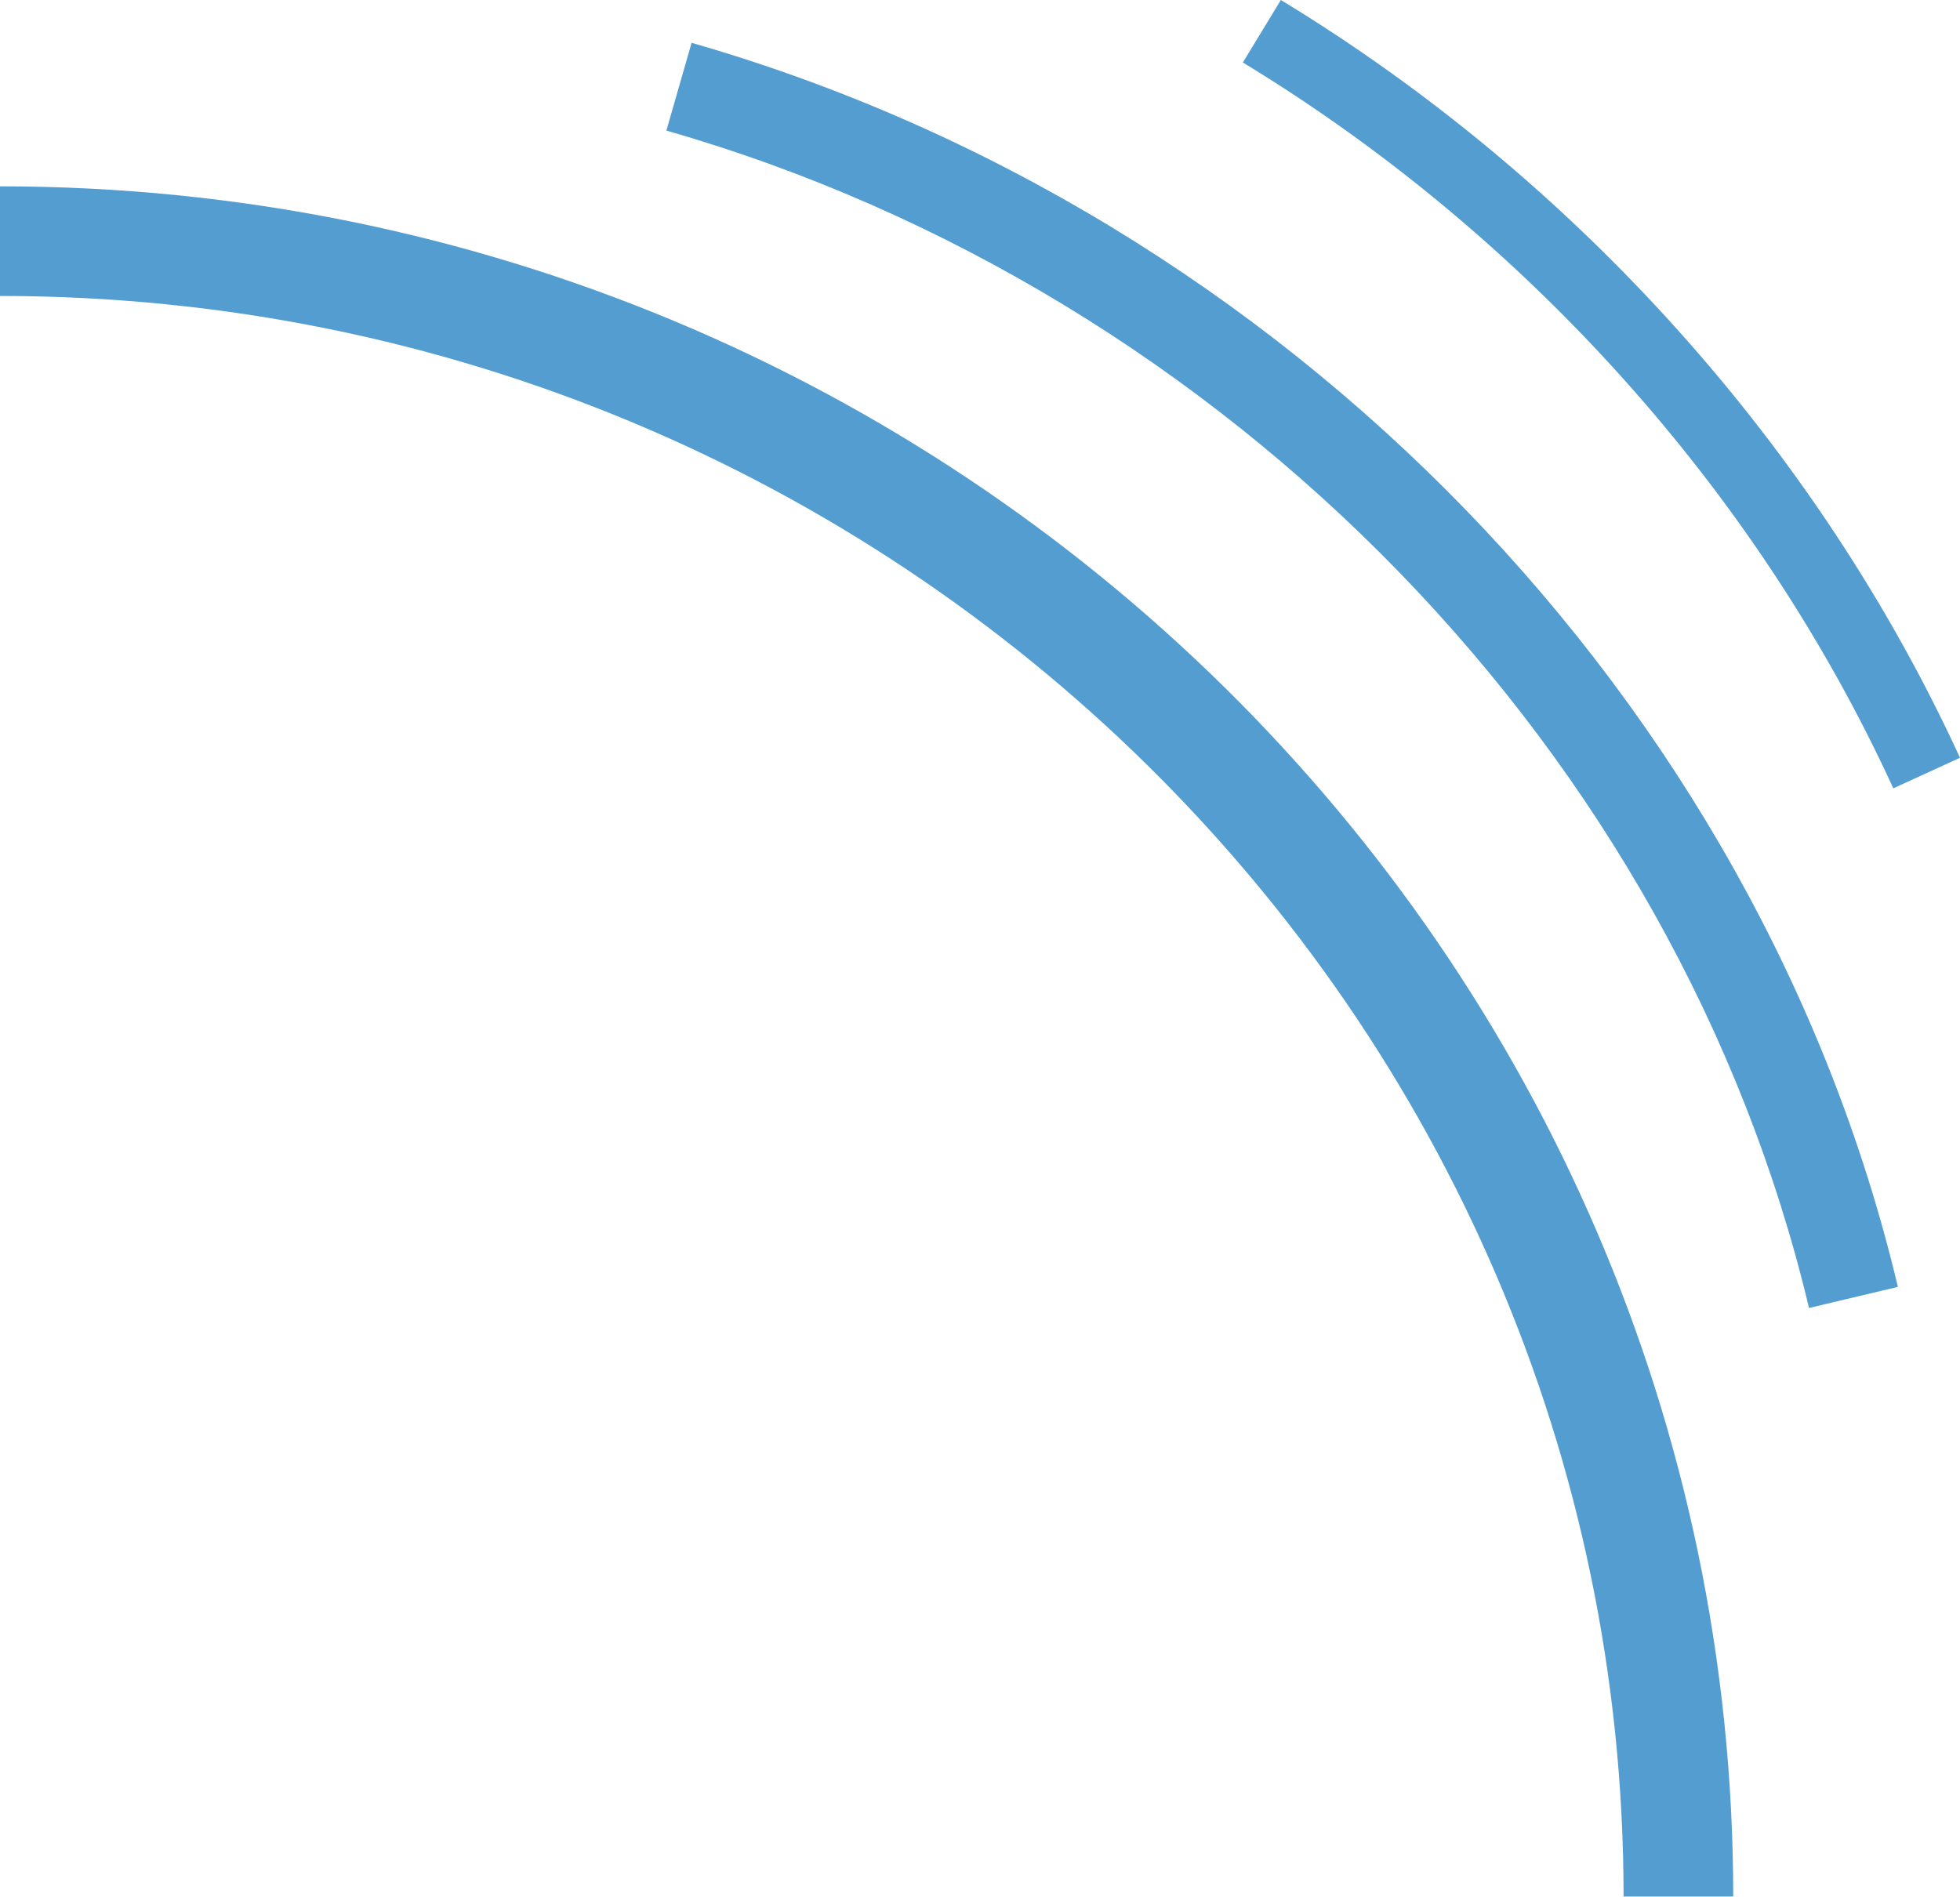
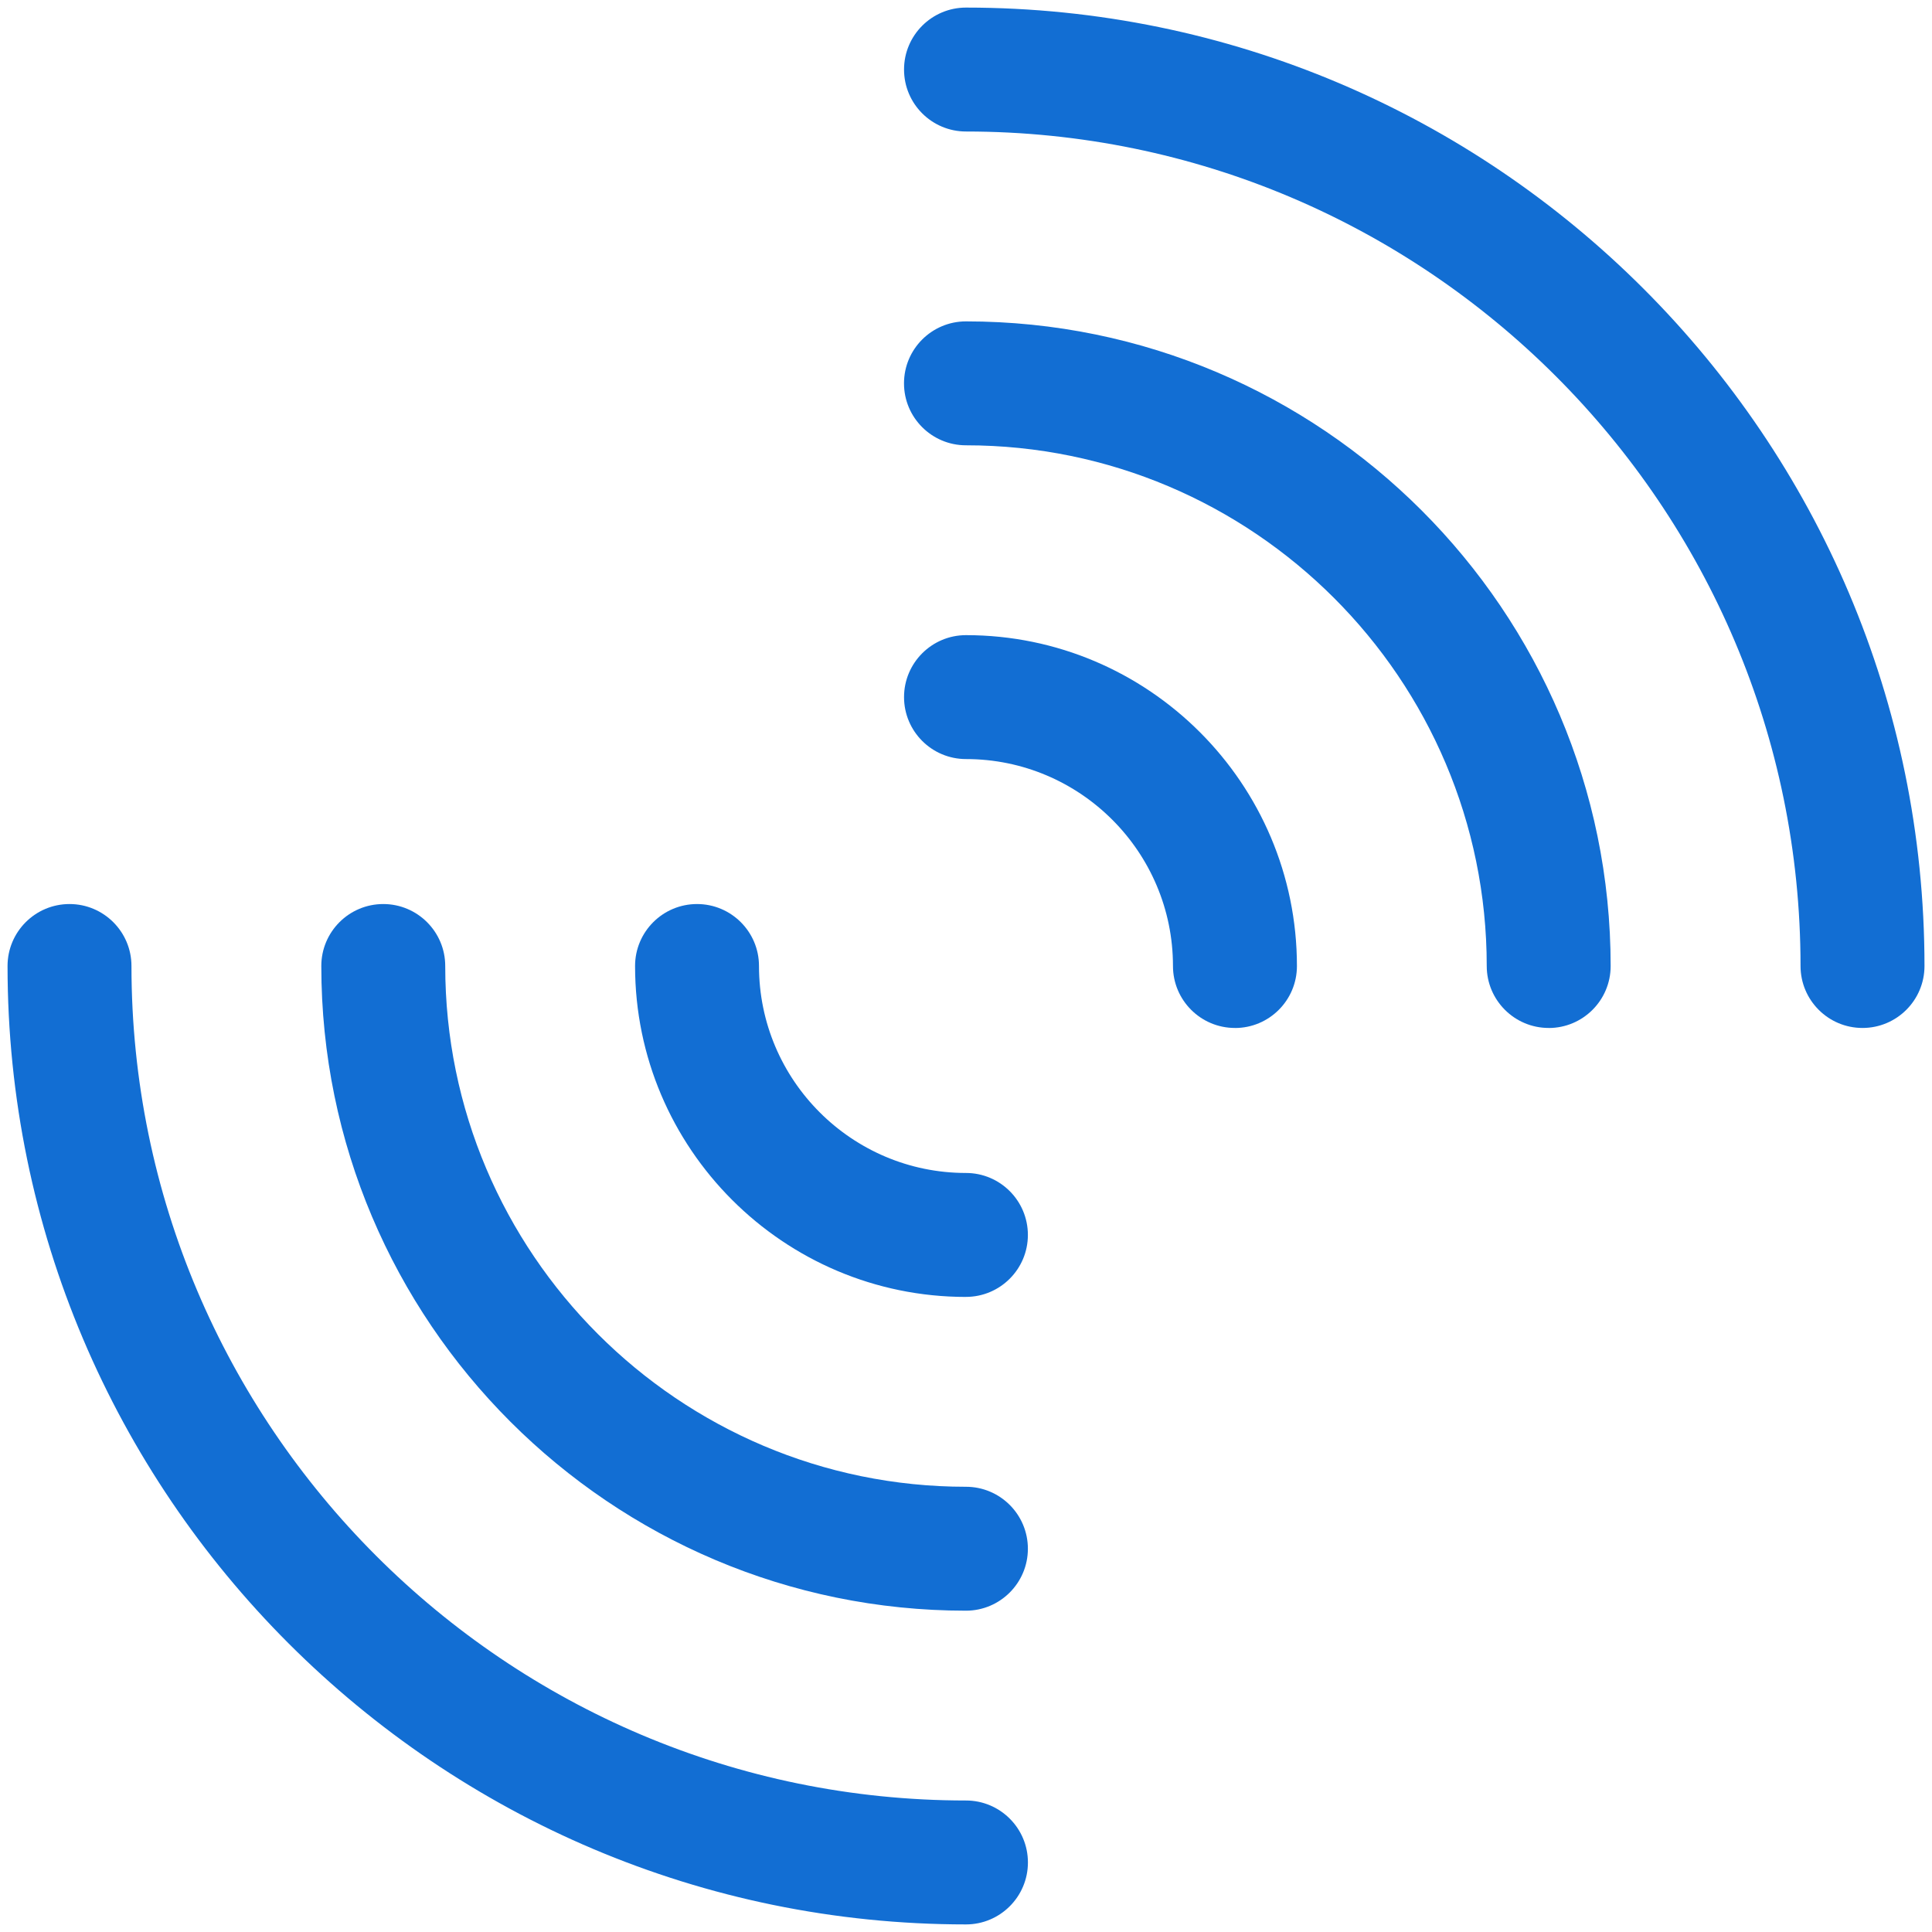
- <svg xmlns="http://www.w3.org/2000/svg" id="Calque_1" data-name="Calque 1" version="1.1" width="398.27" height="385.43">
-   <defs id="defs4">
-     <style id="style2">.cls-1{fill:#549dd0}</style>
-   </defs>
-   <g id="Illustration_5" data-name="Illustration 5" transform="translate(-56.59 -62.66)">
-     <path class="cls-1" d="M408.78 448.09H386.5c0-179.36-148-325.28-329.91-325.28v-22.28c194.2 0 352.19 155.91 352.19 347.56z" id="path8" fill="#549dd0" />
-     <path class="cls-1" d="M424.18 328.48C397.43 216 306.27 122 192 89.2l5.12-17.84C317.73 106 414 205.23 442.24 324.19z" id="path10" fill="#549dd0" />
-     <path class="cls-1" d="M441.31 222.87c-27.55-60.08-74.49-112.46-132.17-147.51l7.72-12.7c60.19 36.58 109.18 91.27 138 154z" id="path12" fill="#549dd0" />
-   </g>
+ <svg xmlns="http://www.w3.org/2000/svg" id="Layer_1" viewBox="0 0 512 512">
+   <path d="M493.58,272.42c-9.07,0-16.42-7.36-16.42-16.42,0-121.95-99.21-221.15-221.16-221.15-9.07,0-16.42-7.36-16.42-16.42s7.36-16.42,16.42-16.42c140.06,0,254.01,113.94,254.01,253.99,0,9.07-7.36,16.42-16.42,16.42Z" fill="#126ed3" />
+   <path d="M255.99,509.99C115.94,509.99,2,396.06,2,256c0-9.07,7.36-16.42,16.42-16.42s16.42,7.36,16.42,16.42c0,121.95,99.2,221.15,221.15,221.15,9.07,0,16.42,7.36,16.42,16.42s-7.36,16.42-16.42,16.42Z" fill="#126ed3" />
+   <path d="M327.27,272.42c-9.07,0-16.42-7.36-16.42-16.42,0-30.24-24.6-54.84-54.85-54.84-9.07,0-16.42-7.36-16.42-16.42s7.36-16.42,16.42-16.42c48.36,0,87.7,39.34,87.7,87.69,0,9.07-7.36,16.42-16.42,16.42Z" fill="#126ed3" />
+   <path d="M255.99,343.7c-48.35,0-87.69-39.34-87.69-87.7,0-9.07,7.36-16.42,16.42-16.42s16.42,7.36,16.42,16.42c0,30.25,24.6,54.85,54.84,54.85,9.07,0,16.42,7.36,16.42,16.42s-7.36,16.42-16.42,16.42Z" fill="#126ed3" />
+   <path d="M410.42,272.42c-9.07,0-16.42-7.36-16.42-16.42,0-76.09-61.91-137.99-138.01-137.99-9.07,0-16.42-7.36-16.42-16.42s7.36-16.42,16.42-16.42c94.21,0,170.85,76.64,170.85,170.84,0,9.07-7.36,16.42-16.42,16.42Z" fill="#126ed3" />
+   <path d="M255.99,426.85c-94.2,0-170.84-76.64-170.84-170.85,0-9.07,7.36-16.42,16.42-16.42s16.42,7.36,16.42,16.42c0,76.1,61.91,138.01,137.99,138.01,9.07,0,16.42,7.36,16.42,16.42s-7.36,16.42-16.42,16.42Z" fill="#126ed3" />
</svg>
